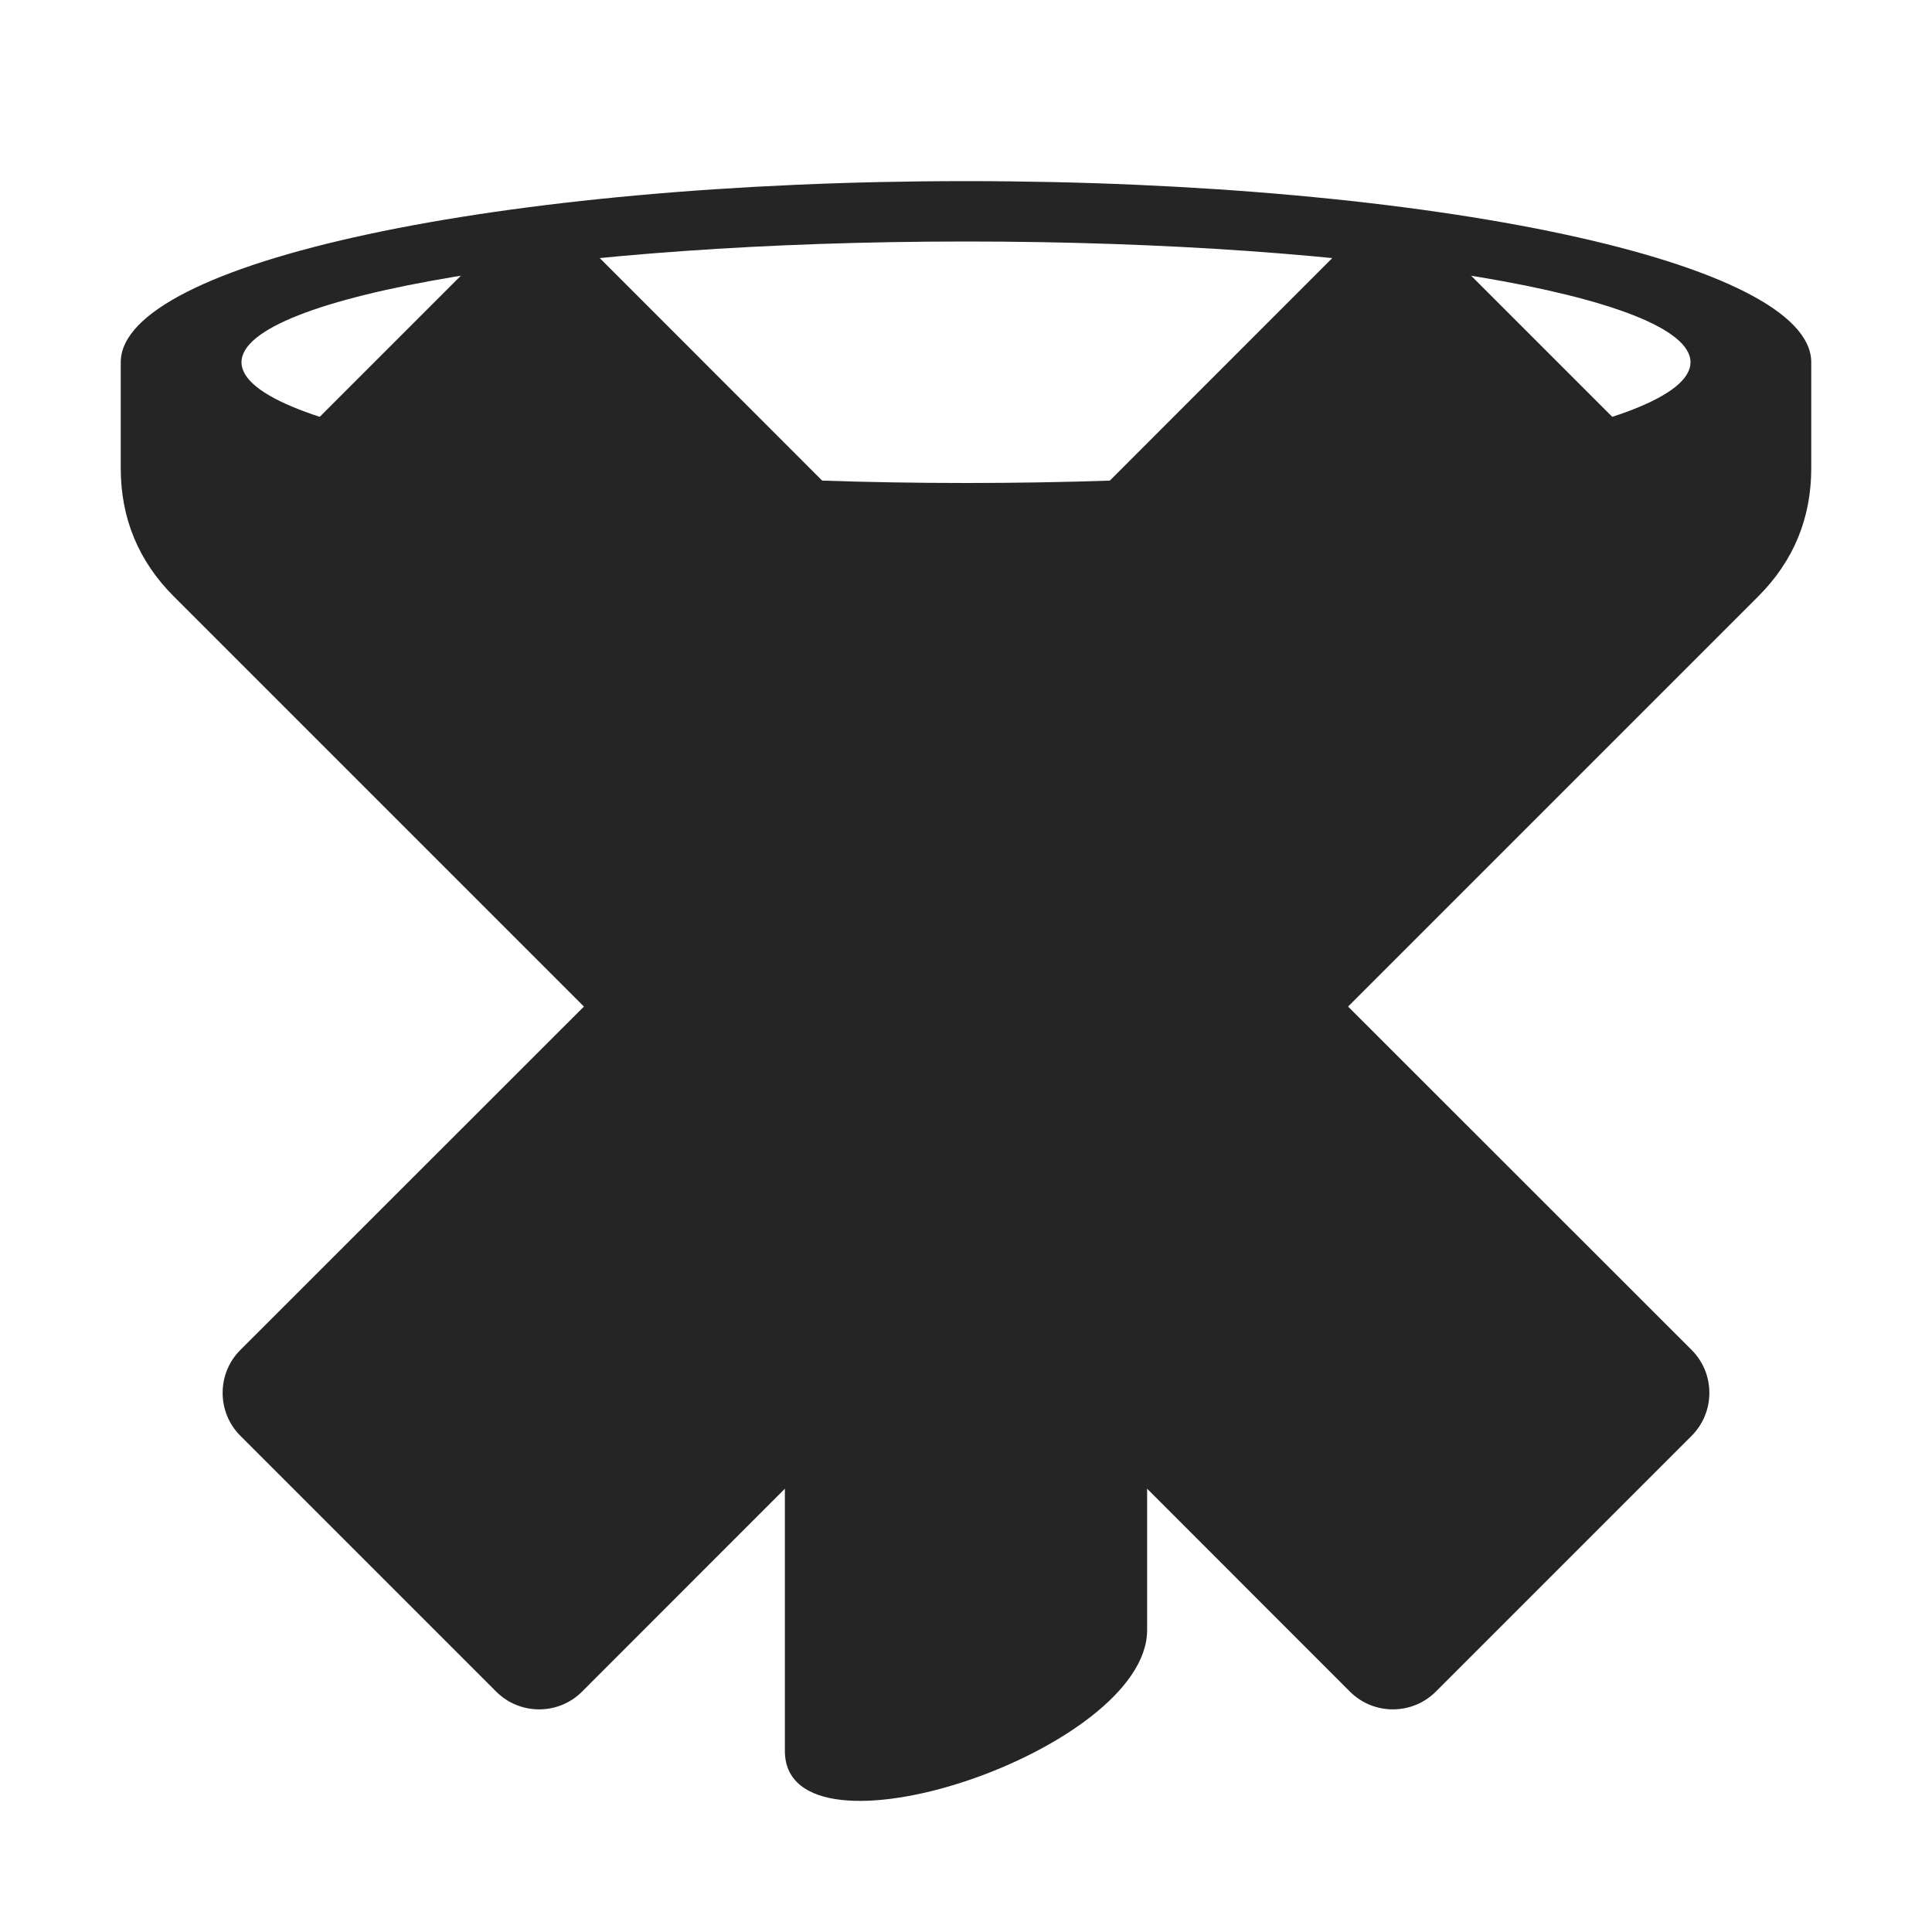
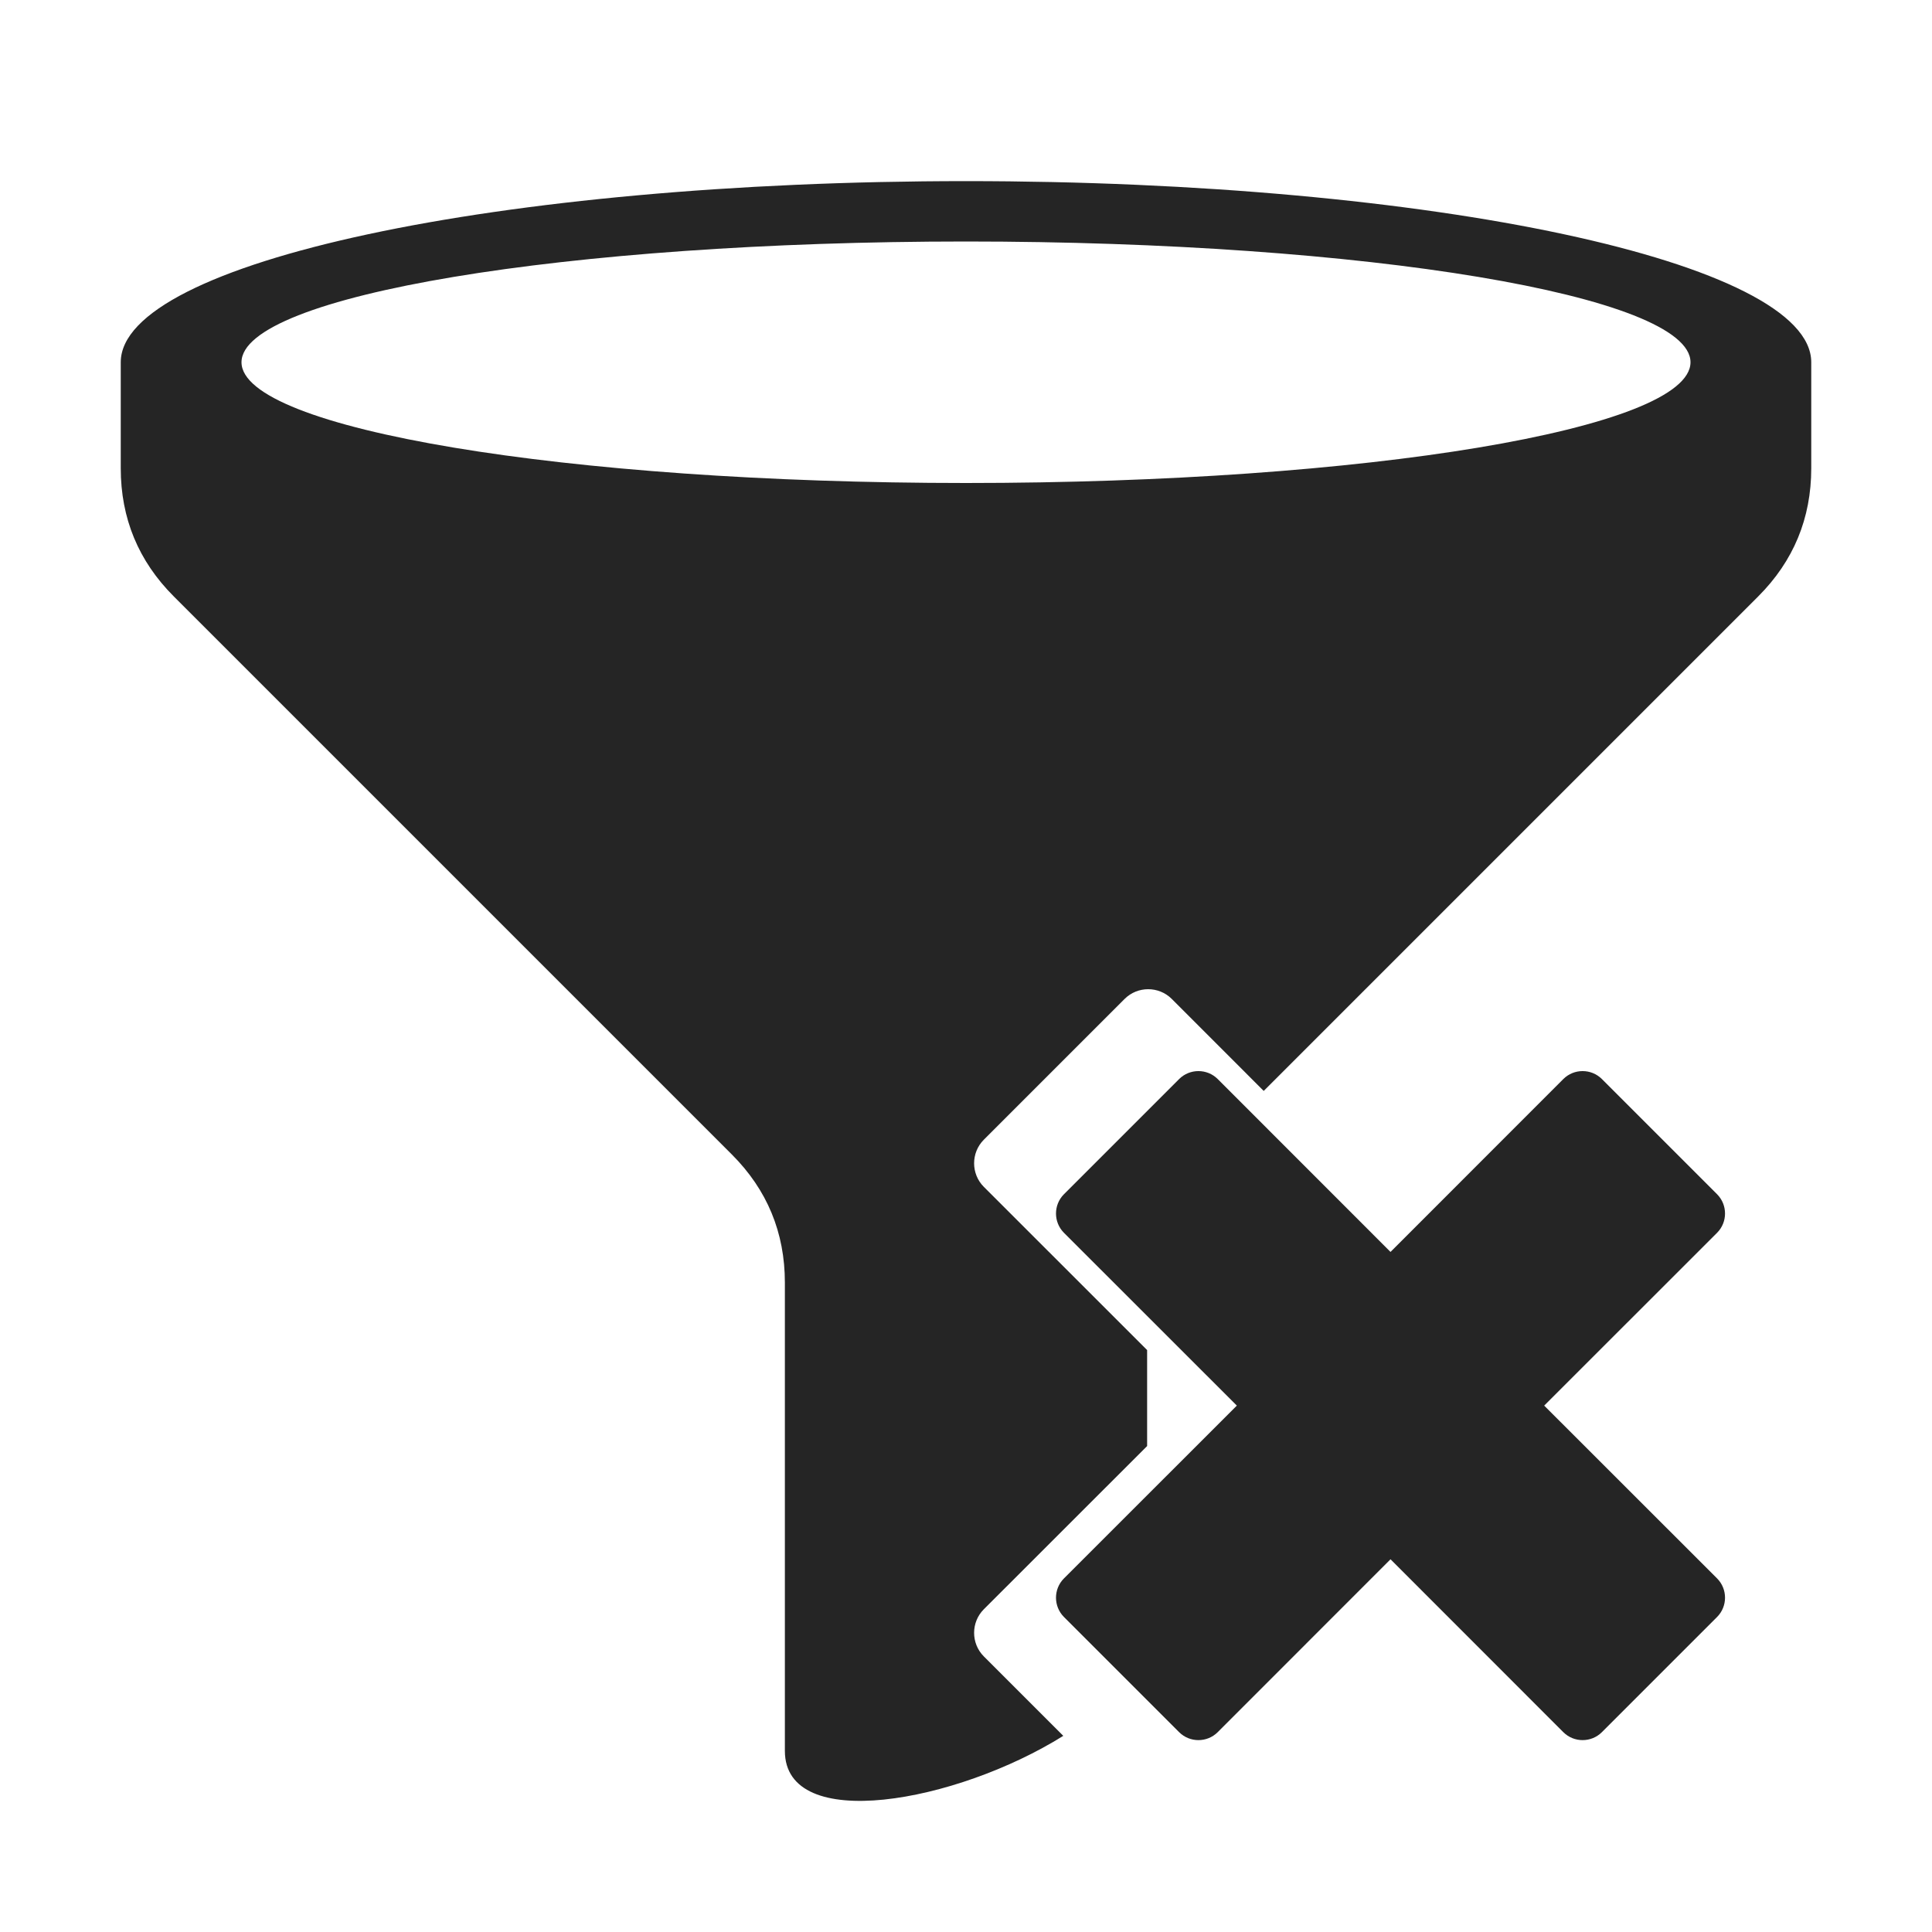
- <svg xmlns="http://www.w3.org/2000/svg" xml:space="preserve" width="1024px" height="1024px" shape-rendering="geometricPrecision" text-rendering="geometricPrecision" image-rendering="optimizeQuality" fill-rule="nonzero" clip-rule="evenodd" viewBox="0 0 10240 10240">
-   <path id="curve0" fill="#252525" d="M9600 1920l0 562c0,265 -94,492 -281,679l-2958 2958c-187,187 -281,414 -281,679l0 1842c0,640 -1920,1280 -1920,640l0 -2482c0,-265 -94,-492 -281,-679l-2958 -2958c-187,-187 -281,-414 -281,-679l0 -562 0 0c0,-530 2006,-960 4480,-960 2474,0 4480,430 4480,960l0 0zm-4480 -640c-2121,0 -3840,287 -3840,640 0,353 1719,640 3840,640 2121,0 3840,-287 3840,-640 0,-353 -1719,-640 -3840,-640z" />
-   <path id="curve0" fill="#252525" d="M1273 7156l2037 -2036 -2037 -2036c-124,-125 -124,-328 0,-453l1358 -1358c125,-124 328,-124 453,0l2036 2037 2036 -2037c125,-124 328,-124 453,0l1358 1358c124,125 124,328 0,453l-2037 2036 2037 2036c124,125 124,328 0,453l-1358 1358c-125,124 -328,124 -453,0l-2036 -2037 -2036 2037c-125,124 -328,124 -453,0l-1358 -1358c-124,-125 -124,-328 0,-453z" />
+ <svg xmlns="http://www.w3.org/2000/svg" xml:space="preserve" width="1024px" height="1024px" shape-rendering="geometricPrecision" text-rendering="geometricPrecision" image-rendering="optimizeQuality" fill-rule="nonzero" clip-rule="evenodd" viewBox="0 0 1024 1024">
+   <path fill="none" d="M512,128c-212.1,0-384,28.7-384,64s171.9,64,384,64c212.1,0,384-28.7,384-64S724.1,128,512,128z" />
+   <polygon fill="none" points="608,715.563 608,766.438 633.45,741 " />
+   <path fill="#252525" d="M960,248.2V192c0-53-200.6-96-448-96c-247.4,0-448,43-448,96v56.2c0,26.5,9.4,49.2,28.1,67.9l295.8,295.8  C406.6,630.6,416,653.3,416,679.8V928c0,44.023,90.845,27.482,147.558-7.962l-42.143-42.143c-6.82-6.875-6.82-18.041,0-24.916  L608,766.438v-50.875l-86.585-86.543c-6.82-6.875-6.82-18.04,0-24.915l74.69-74.69c6.875-6.82,18.04-6.82,24.915,0l48.771,48.794  L931.9,316.1C950.6,297.4,960,274.7,960,248.2z M512,256c-212.1,0-384-28.7-384-64s171.9-64,384-64c212.1,0,384,28.7,384,64  S724.1,256,512,256z" />
+   <path id="curve0" fill="#252525" d="M563.885,836.62L655.55,745l-91.665-91.62c-5.58-5.625-5.58-14.76,0-20.385l61.11-61.11  c5.625-5.58,14.76-5.58,20.385,0L737,663.55l91.62-91.665c5.625-5.58,14.76-5.58,20.385,0l61.11,61.11  c5.58,5.625,5.58,14.76,0,20.385L818.45,745l91.665,91.62c5.58,5.625,5.58,14.76,0,20.385l-61.11,61.11  c-5.625,5.579-14.76,5.579-20.385,0L737,826.45l-91.62,91.666c-5.625,5.579-14.76,5.579-20.385,0l-61.11-61.11  C558.305,851.38,558.305,842.245,563.885,836.62z" />
</svg>
